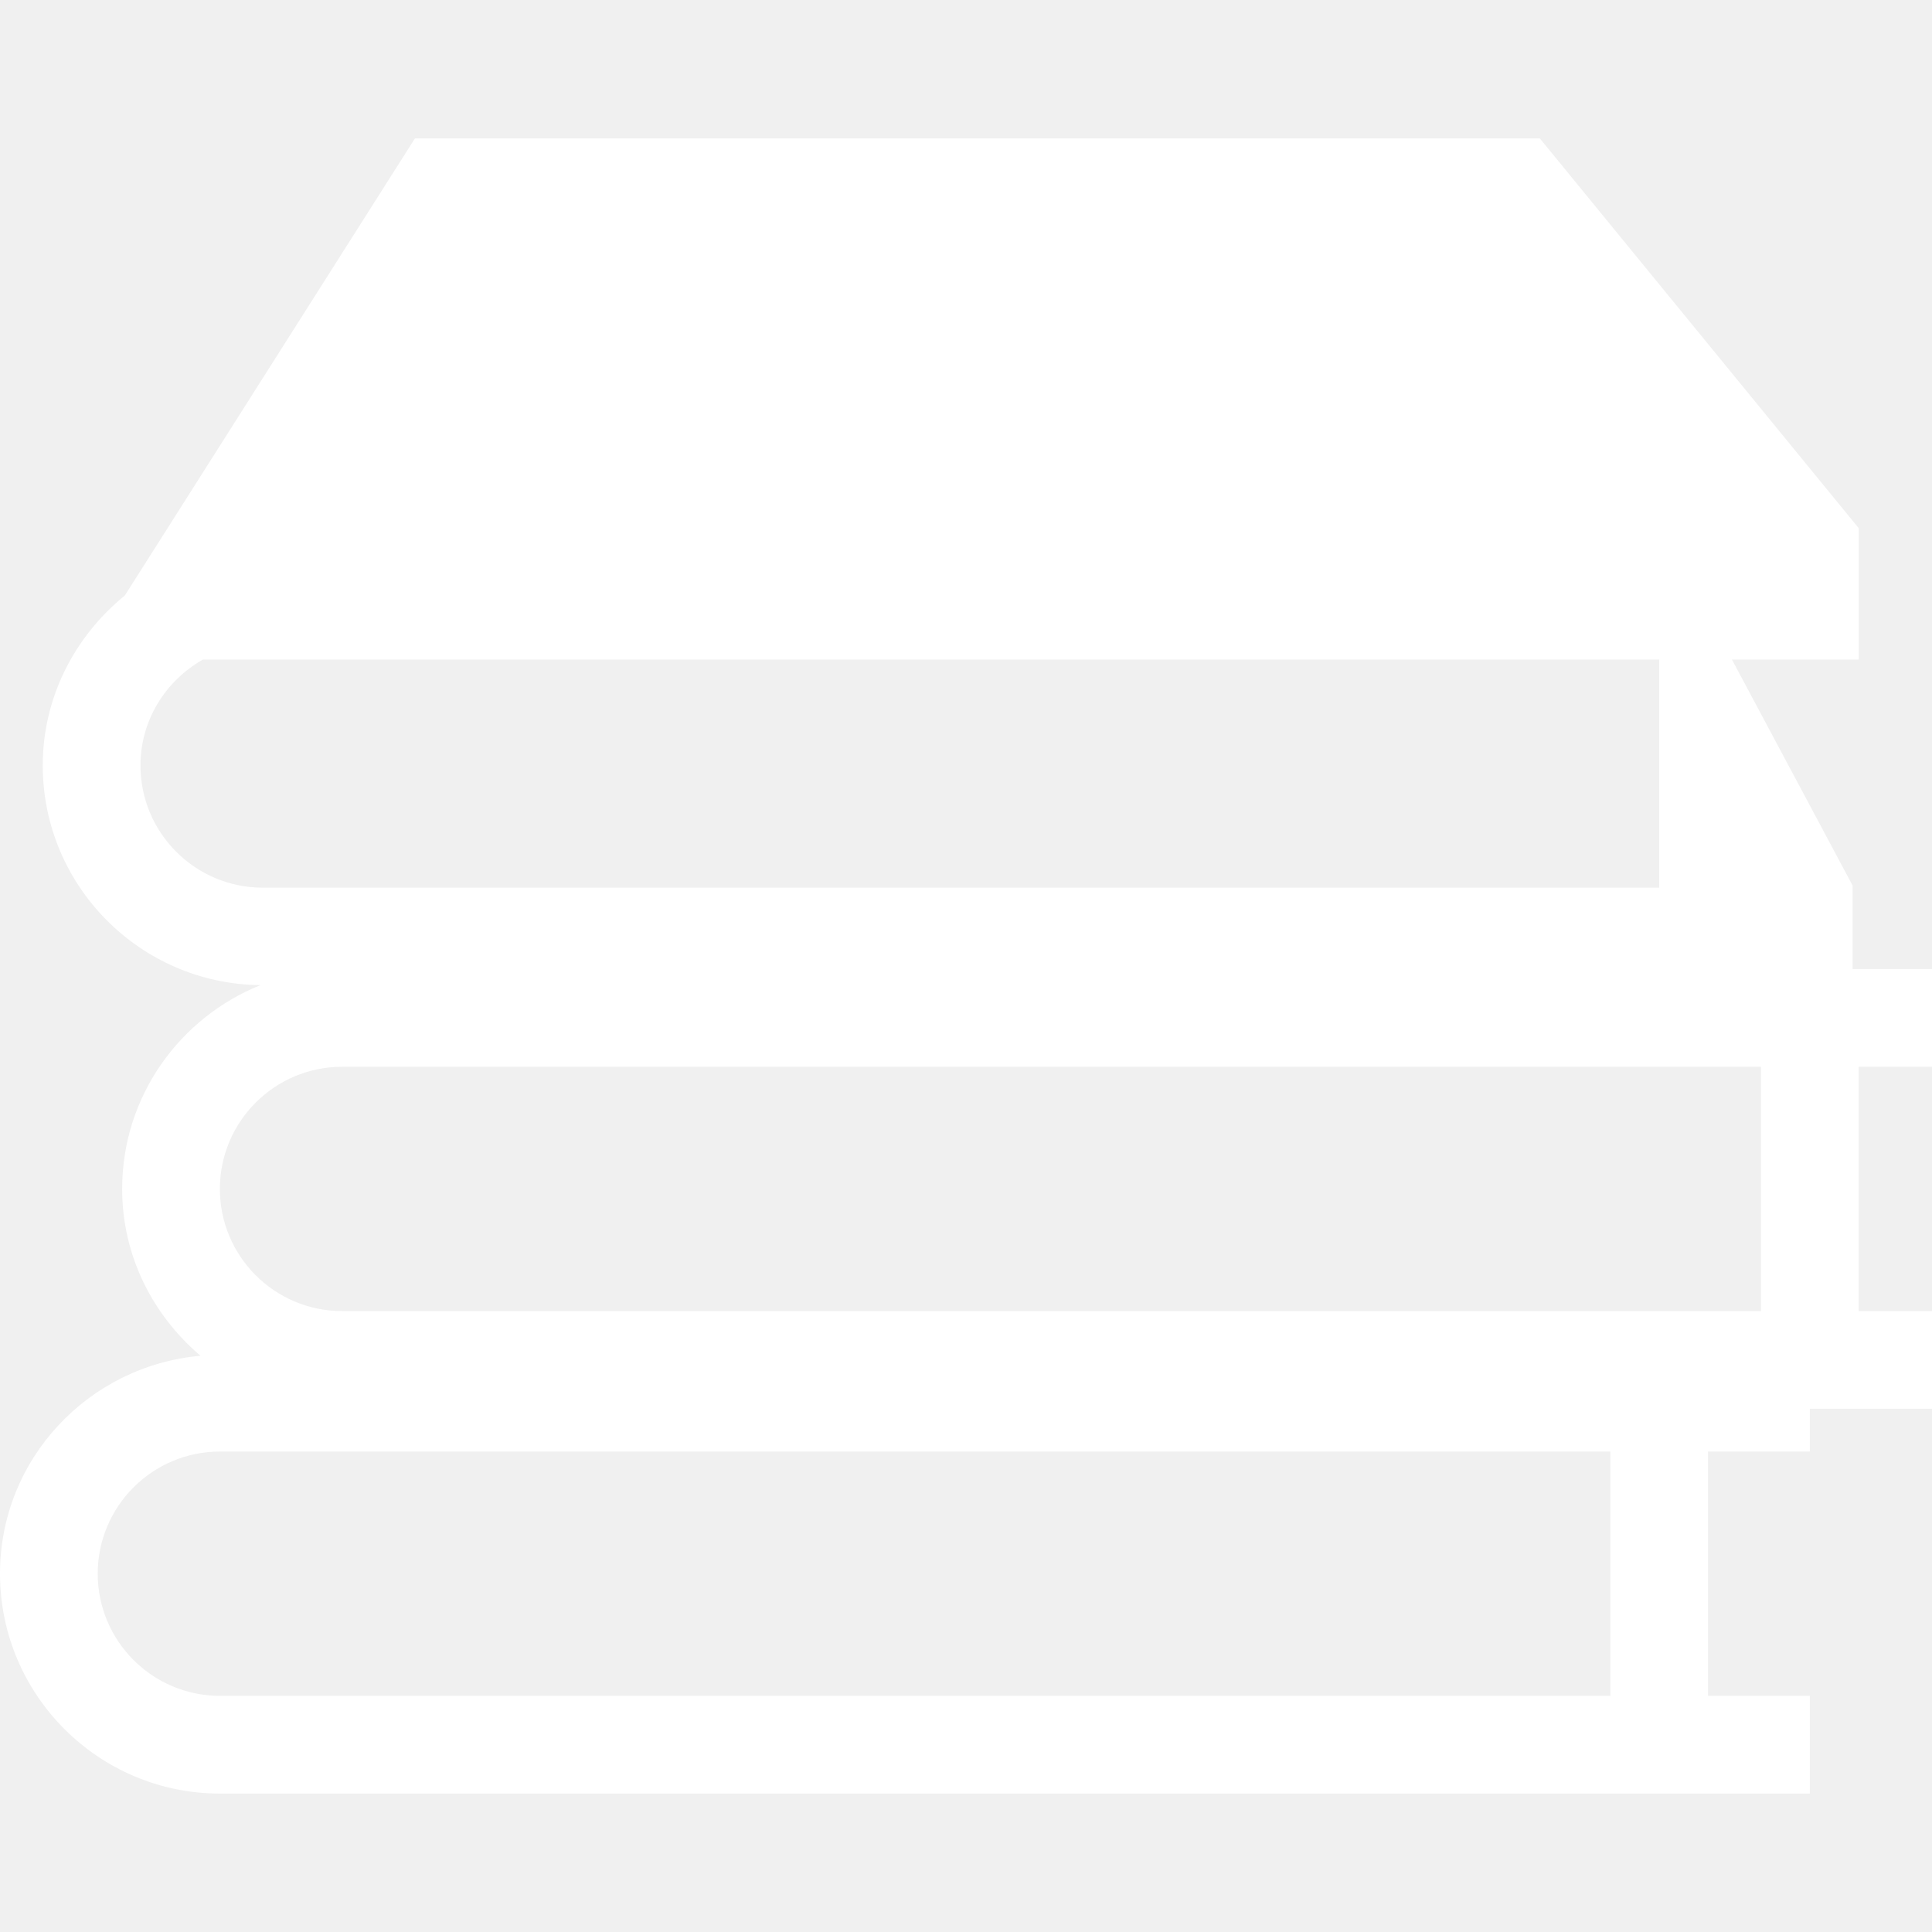
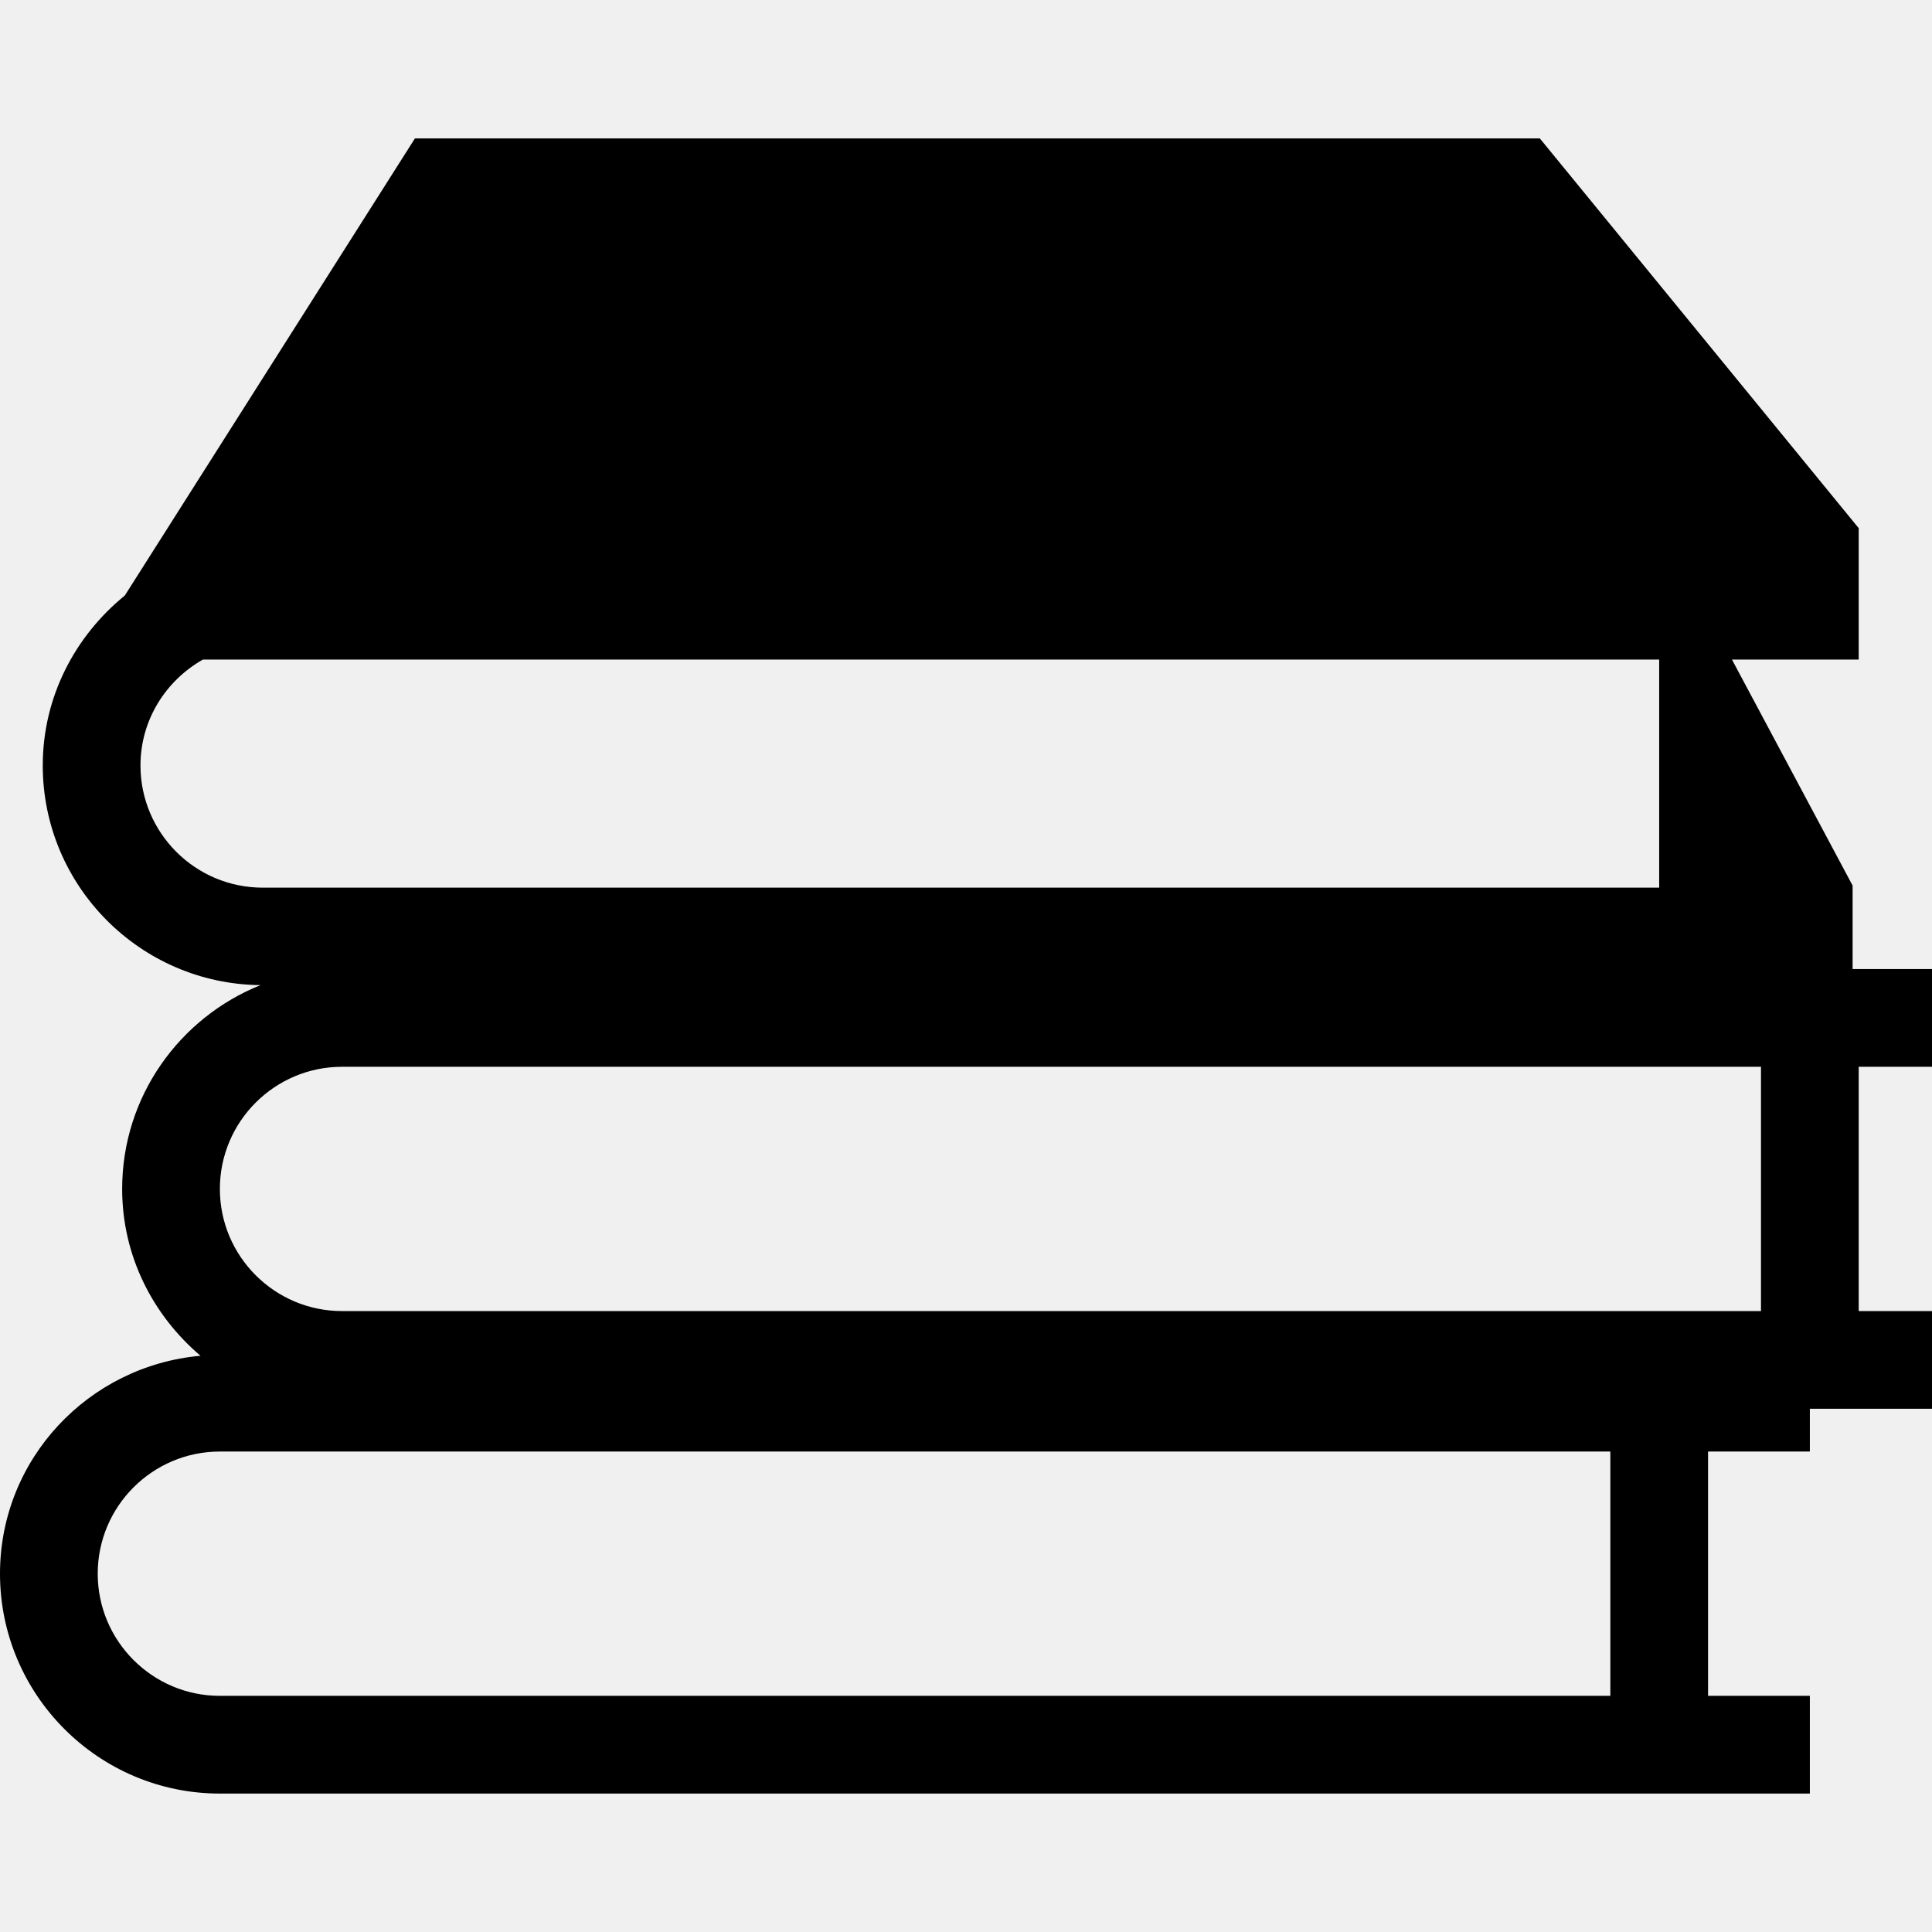
- <svg xmlns="http://www.w3.org/2000/svg" fill="#ffffff" version="1.1" id="Capa_1" width="800px" height="800px" viewBox="0 0 795.035 795.035" xml:space="preserve">
+ <svg xmlns="http://www.w3.org/2000/svg" fill="currentColor" version="1.1" id="Capa_1" width="800px" height="800px" viewBox="0 0 795.035 795.035" xml:space="preserve">
  <g>
    <path d="M0,647.589c0,49.892,40.588,90.479,90.479,90.479h20.108h552.079h40.211h41.895v-40.212h-41.895V597.322h41.895v-17.594   h20.104h30.16v-40.212h-30.16V438.989h30.16v-40.211h-30.16h-2.513v-13.395v-20.107v-0.863l-49.647-92.992h52.161v-54.073   L633.665,56.968H170.738L51.356,245.075c-20.417,16.612-33.76,41.625-33.76,69.935c0,49.581,40.114,89.89,89.593,90.383   c-33.291,13.372-56.922,45.847-56.922,83.864c0,27.604,12.688,52.046,32.242,68.656C36.395,562.022,0,600.426,0,647.589z    M57.806,315.01c0-18.75,10.429-34.946,25.686-43.586h599.278v93.854H108.074C80.359,365.276,57.806,342.72,57.806,315.01z    M140.747,438.991h20.106h563.809v100.526H160.853h-20.106c-27.715,0-50.268-22.541-50.268-50.26   C90.48,461.53,113.032,438.991,140.747,438.991z M90.48,597.322h20.108h552.079v100.533h-552.08H90.479   c-27.713,0-50.265-22.541-50.265-50.267C40.214,619.862,62.767,597.322,90.48,597.322z" />
  </g>
</svg>
